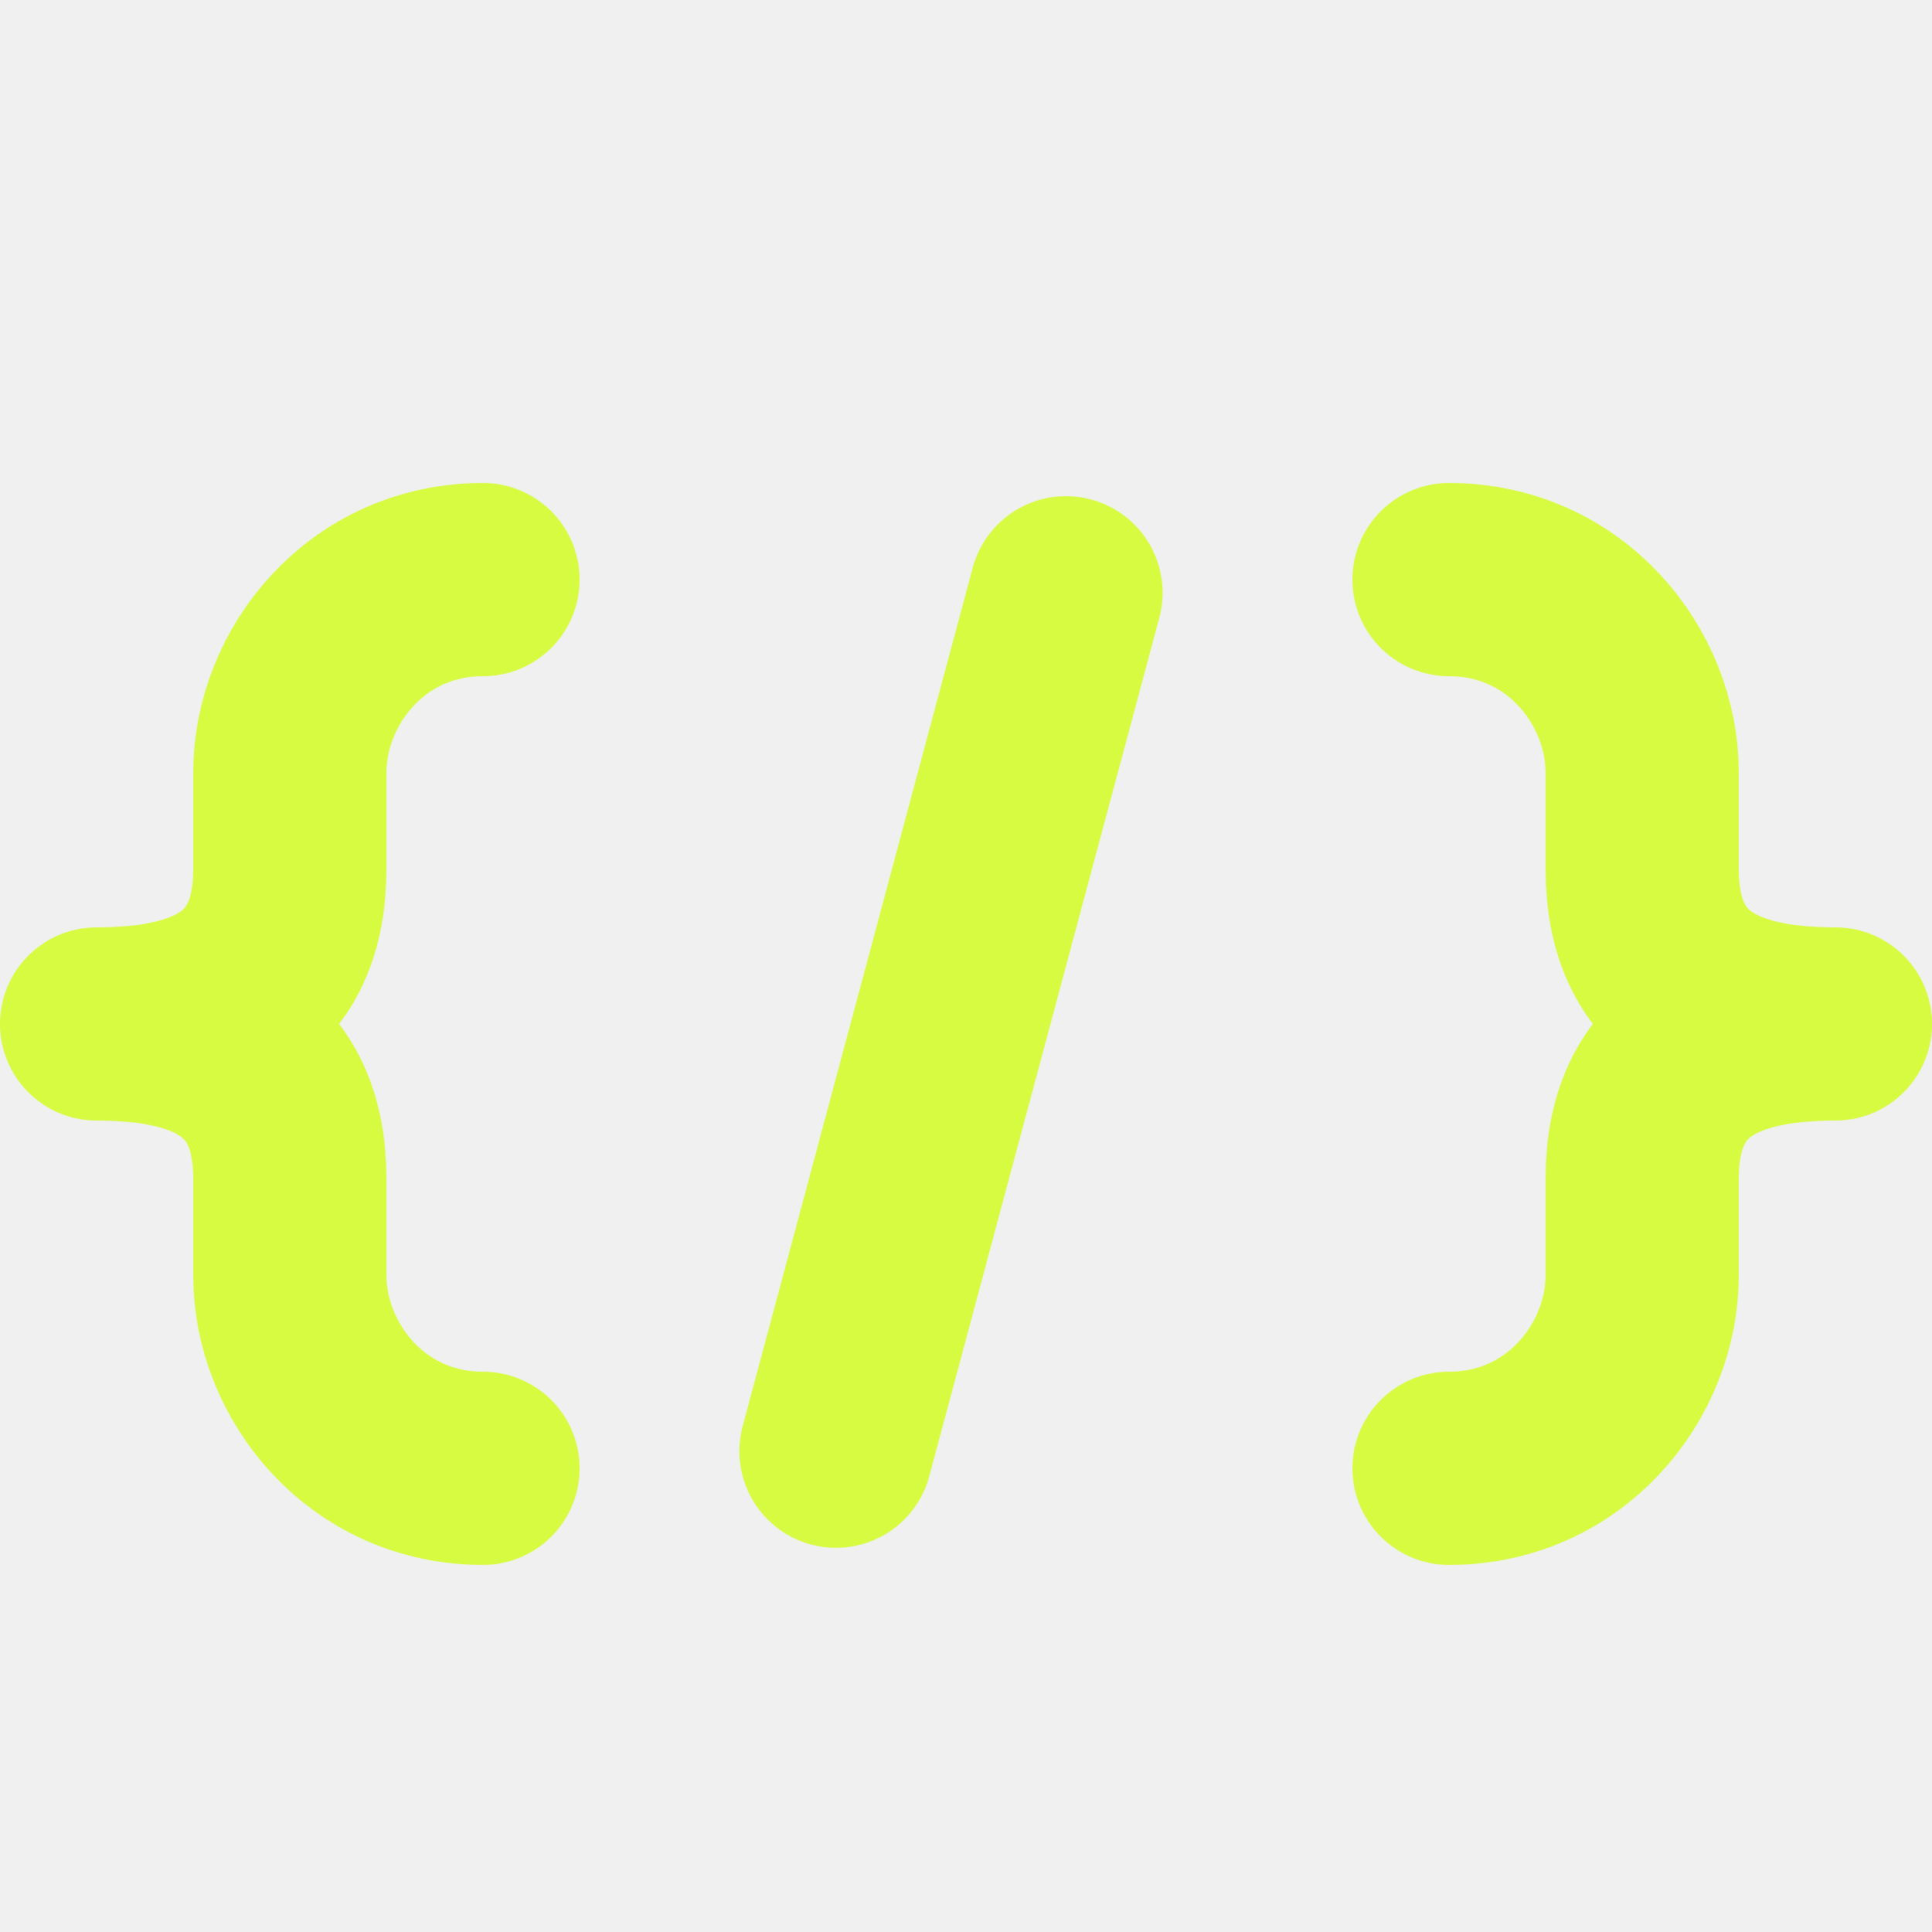
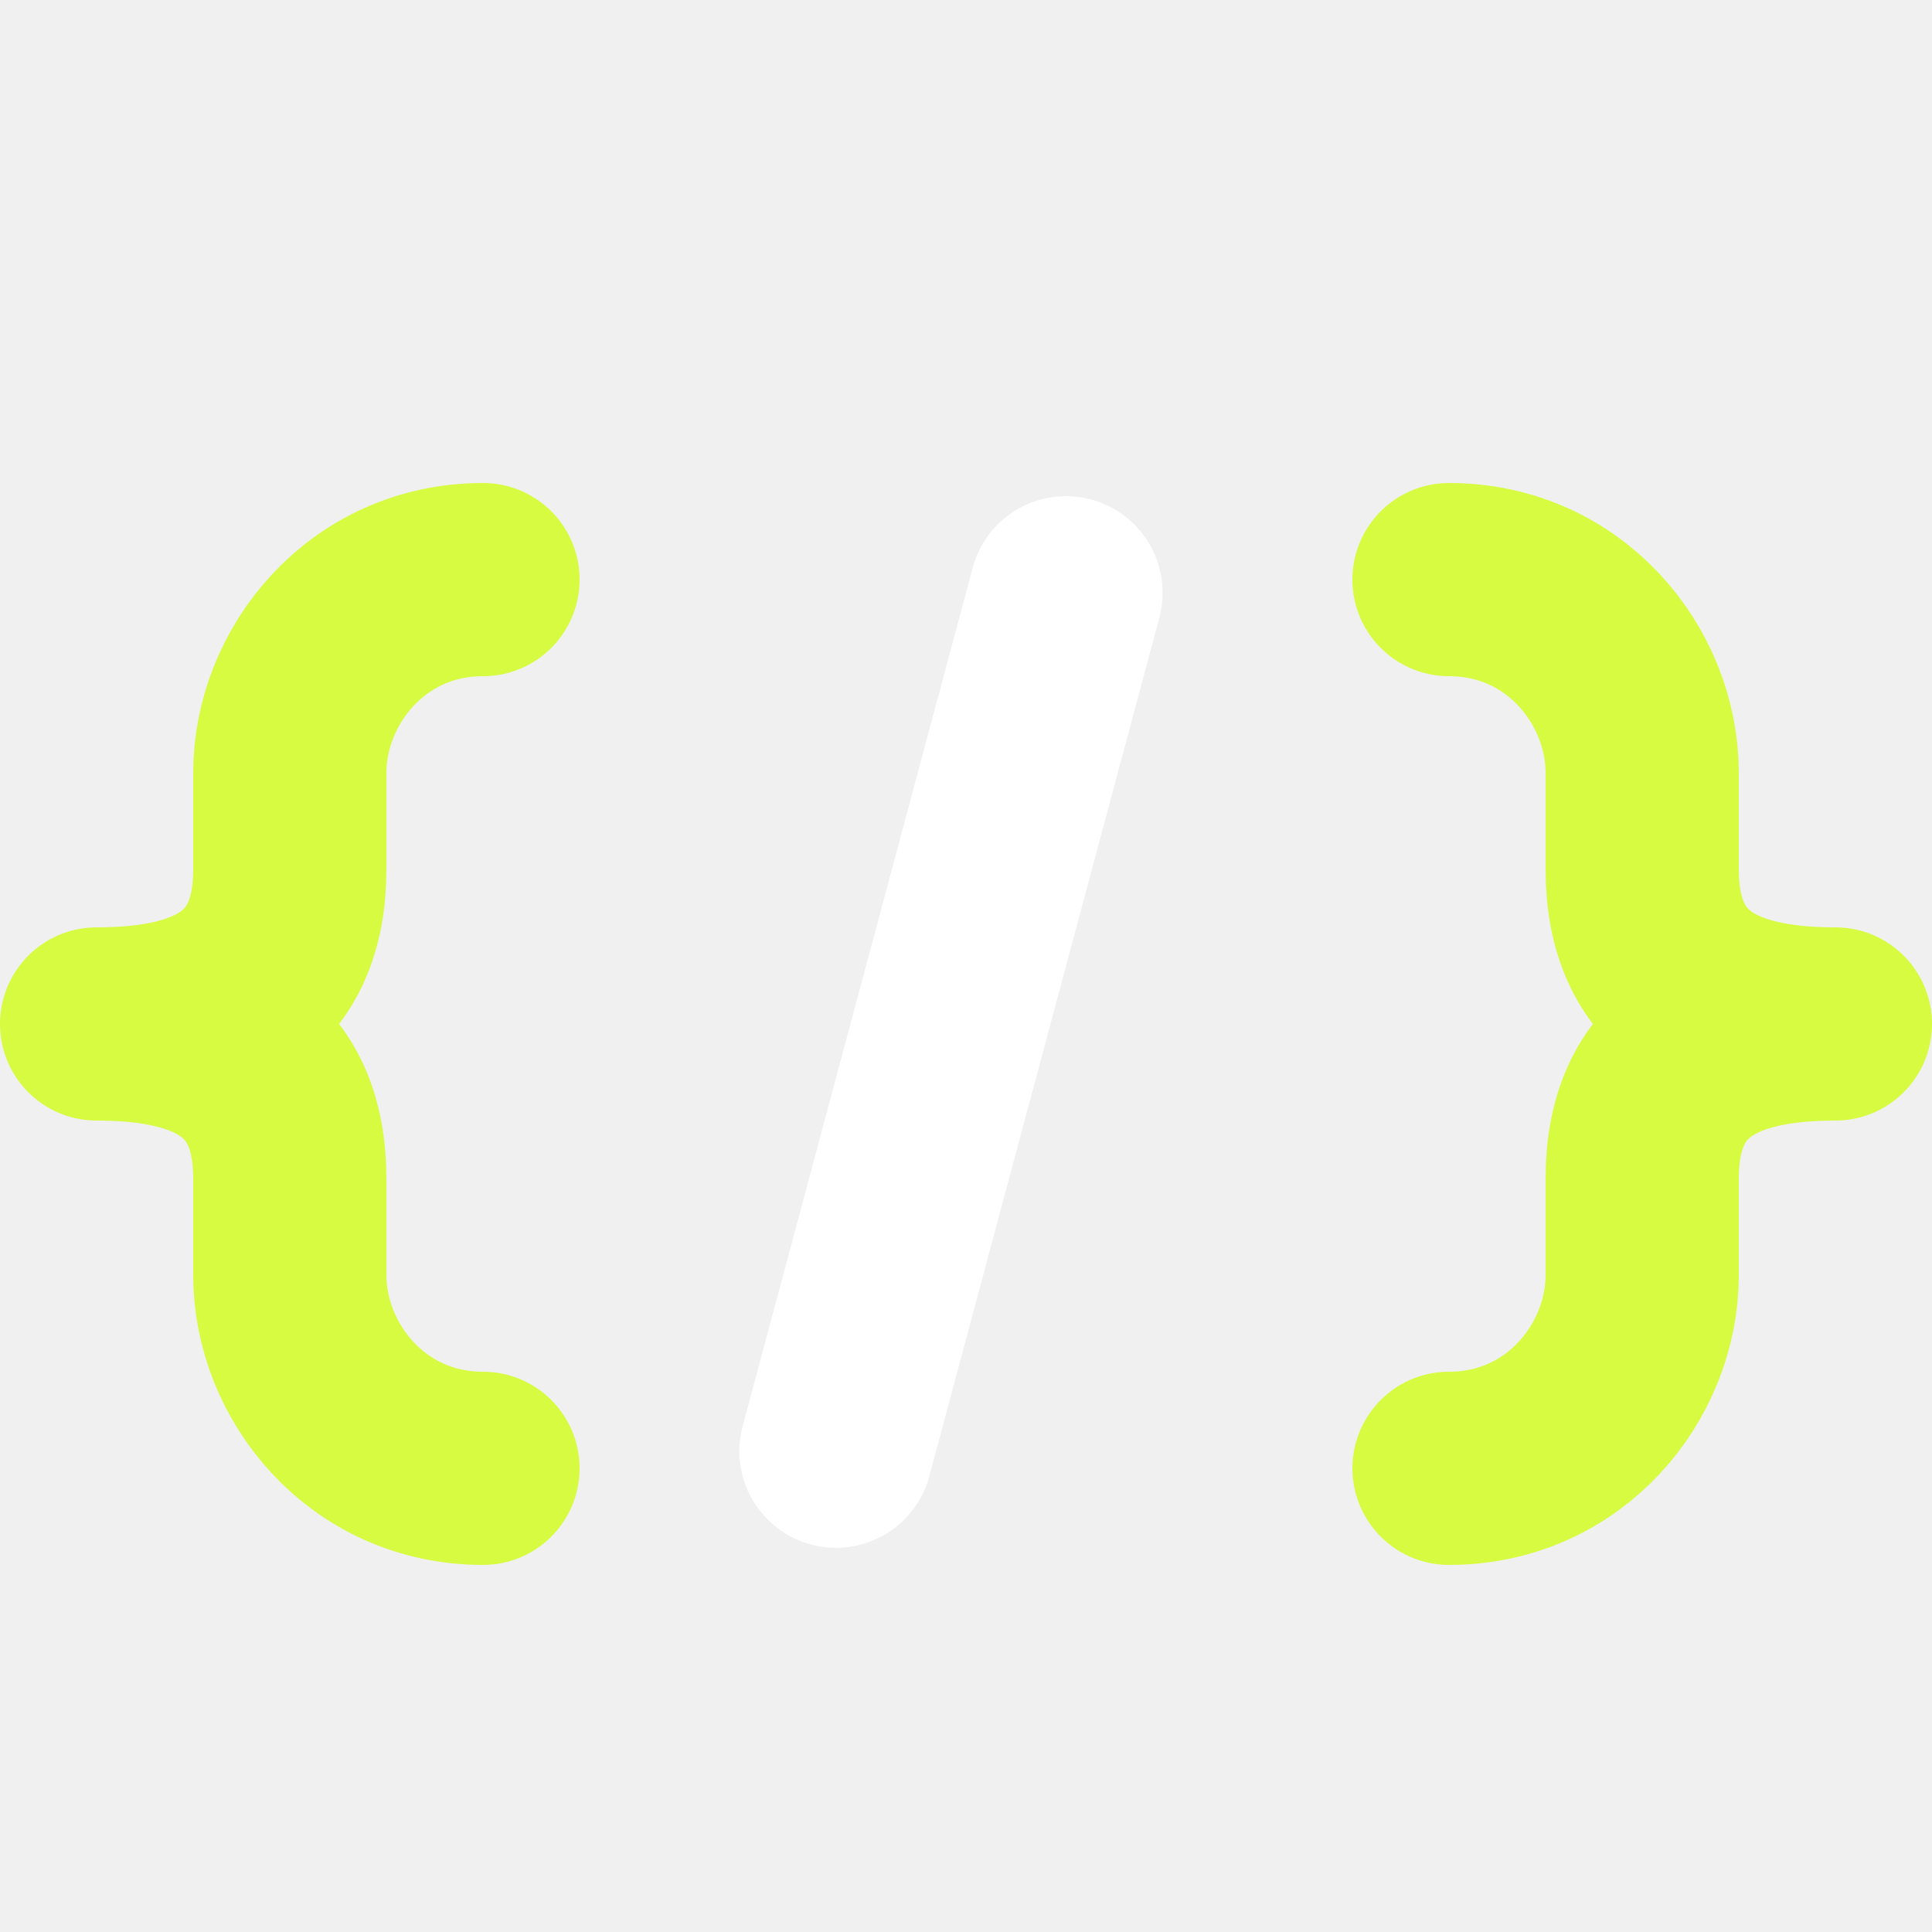
<svg xmlns="http://www.w3.org/2000/svg" width="100" height="100" viewBox="0 0 100 100" fill="none">
  <path d="M25 30C19 30 15 35 15 40V45C15 51 11 53 5 53C11 53 15 55 15 61V66C15 71 19 76 25 76" stroke="#d6fb41" stroke-width="10" stroke-linecap="round" stroke-linejoin="round" />
  <path d="M75 30C81 30 85 35 85 40V45C85 51 89 53 95 53C89 53 85 55 85 61V66C85 71 81 76 75 76" stroke="#d6fb41" stroke-width="10" stroke-linecap="round" stroke-linejoin="round" />
-   <path d="M50 30L50 76" stroke="#d6fb41" stroke-width="10" stroke-linecap="round" stroke-linejoin="round" transform="rotate(15 50 50)" />
+   <path d="M50 30L50 76" stroke="white" stroke-width="10" stroke-linecap="round" stroke-linejoin="round" transform="rotate(15 50 50)" />
</svg>
